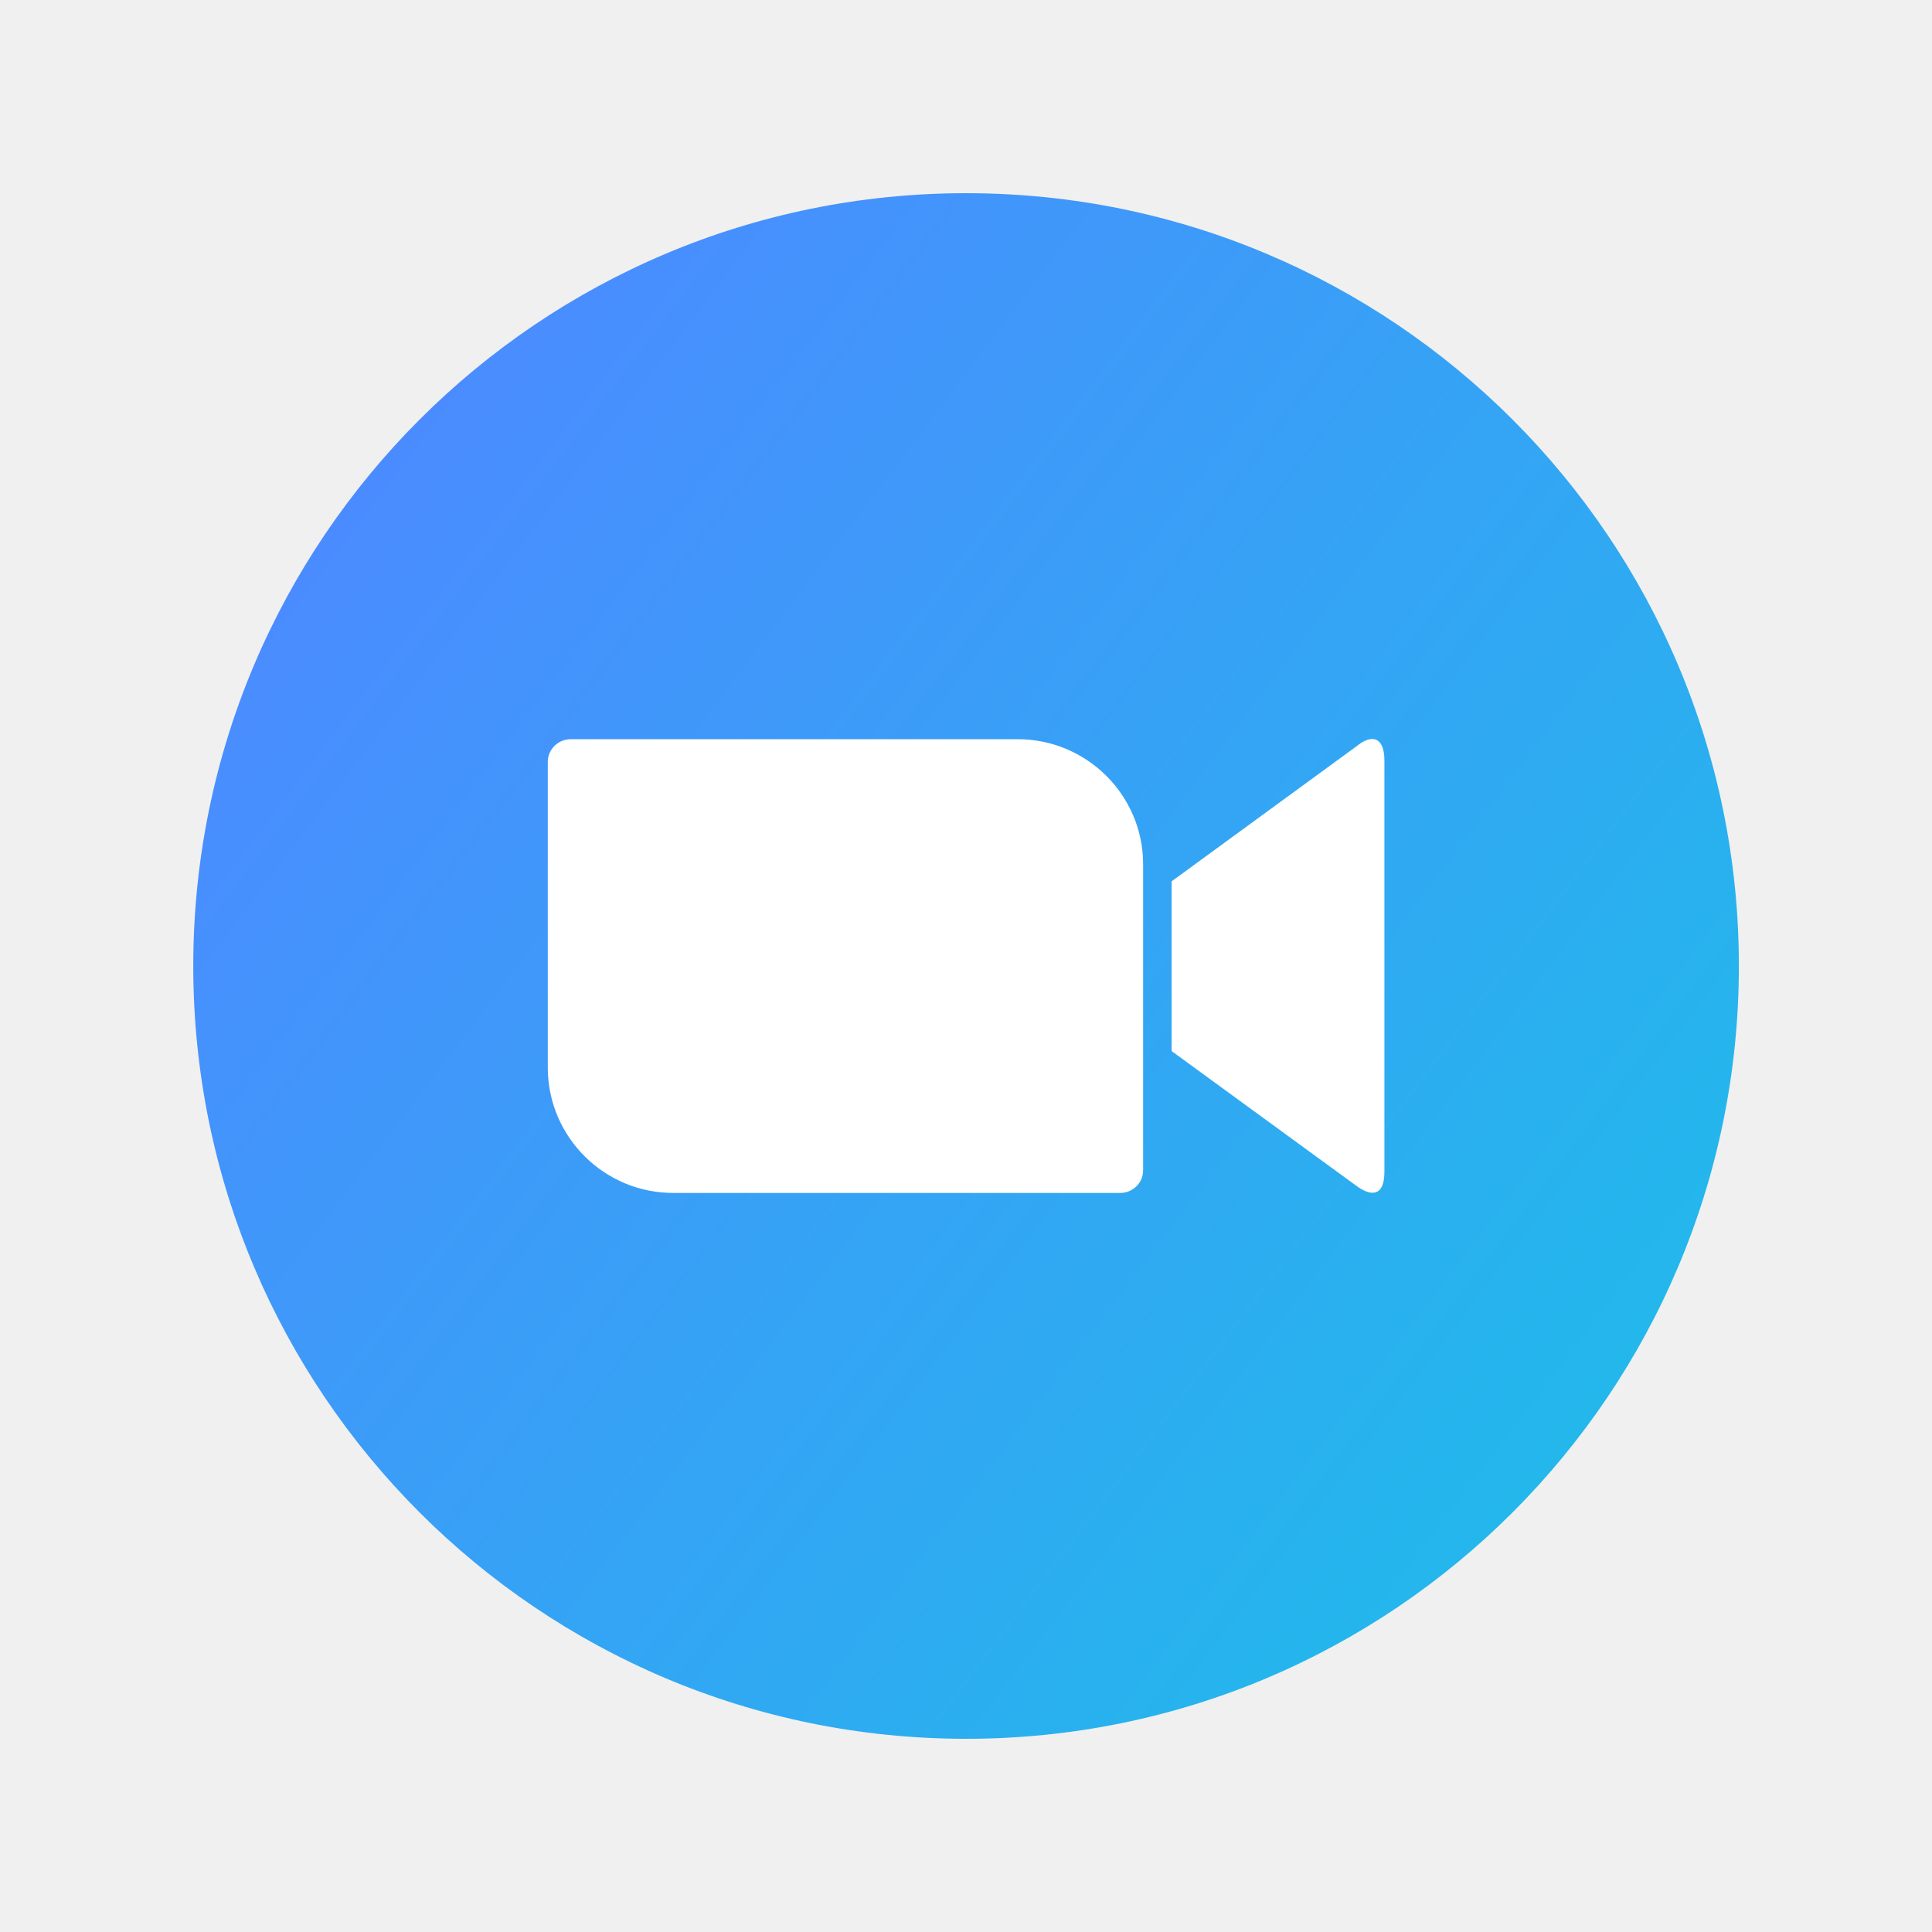
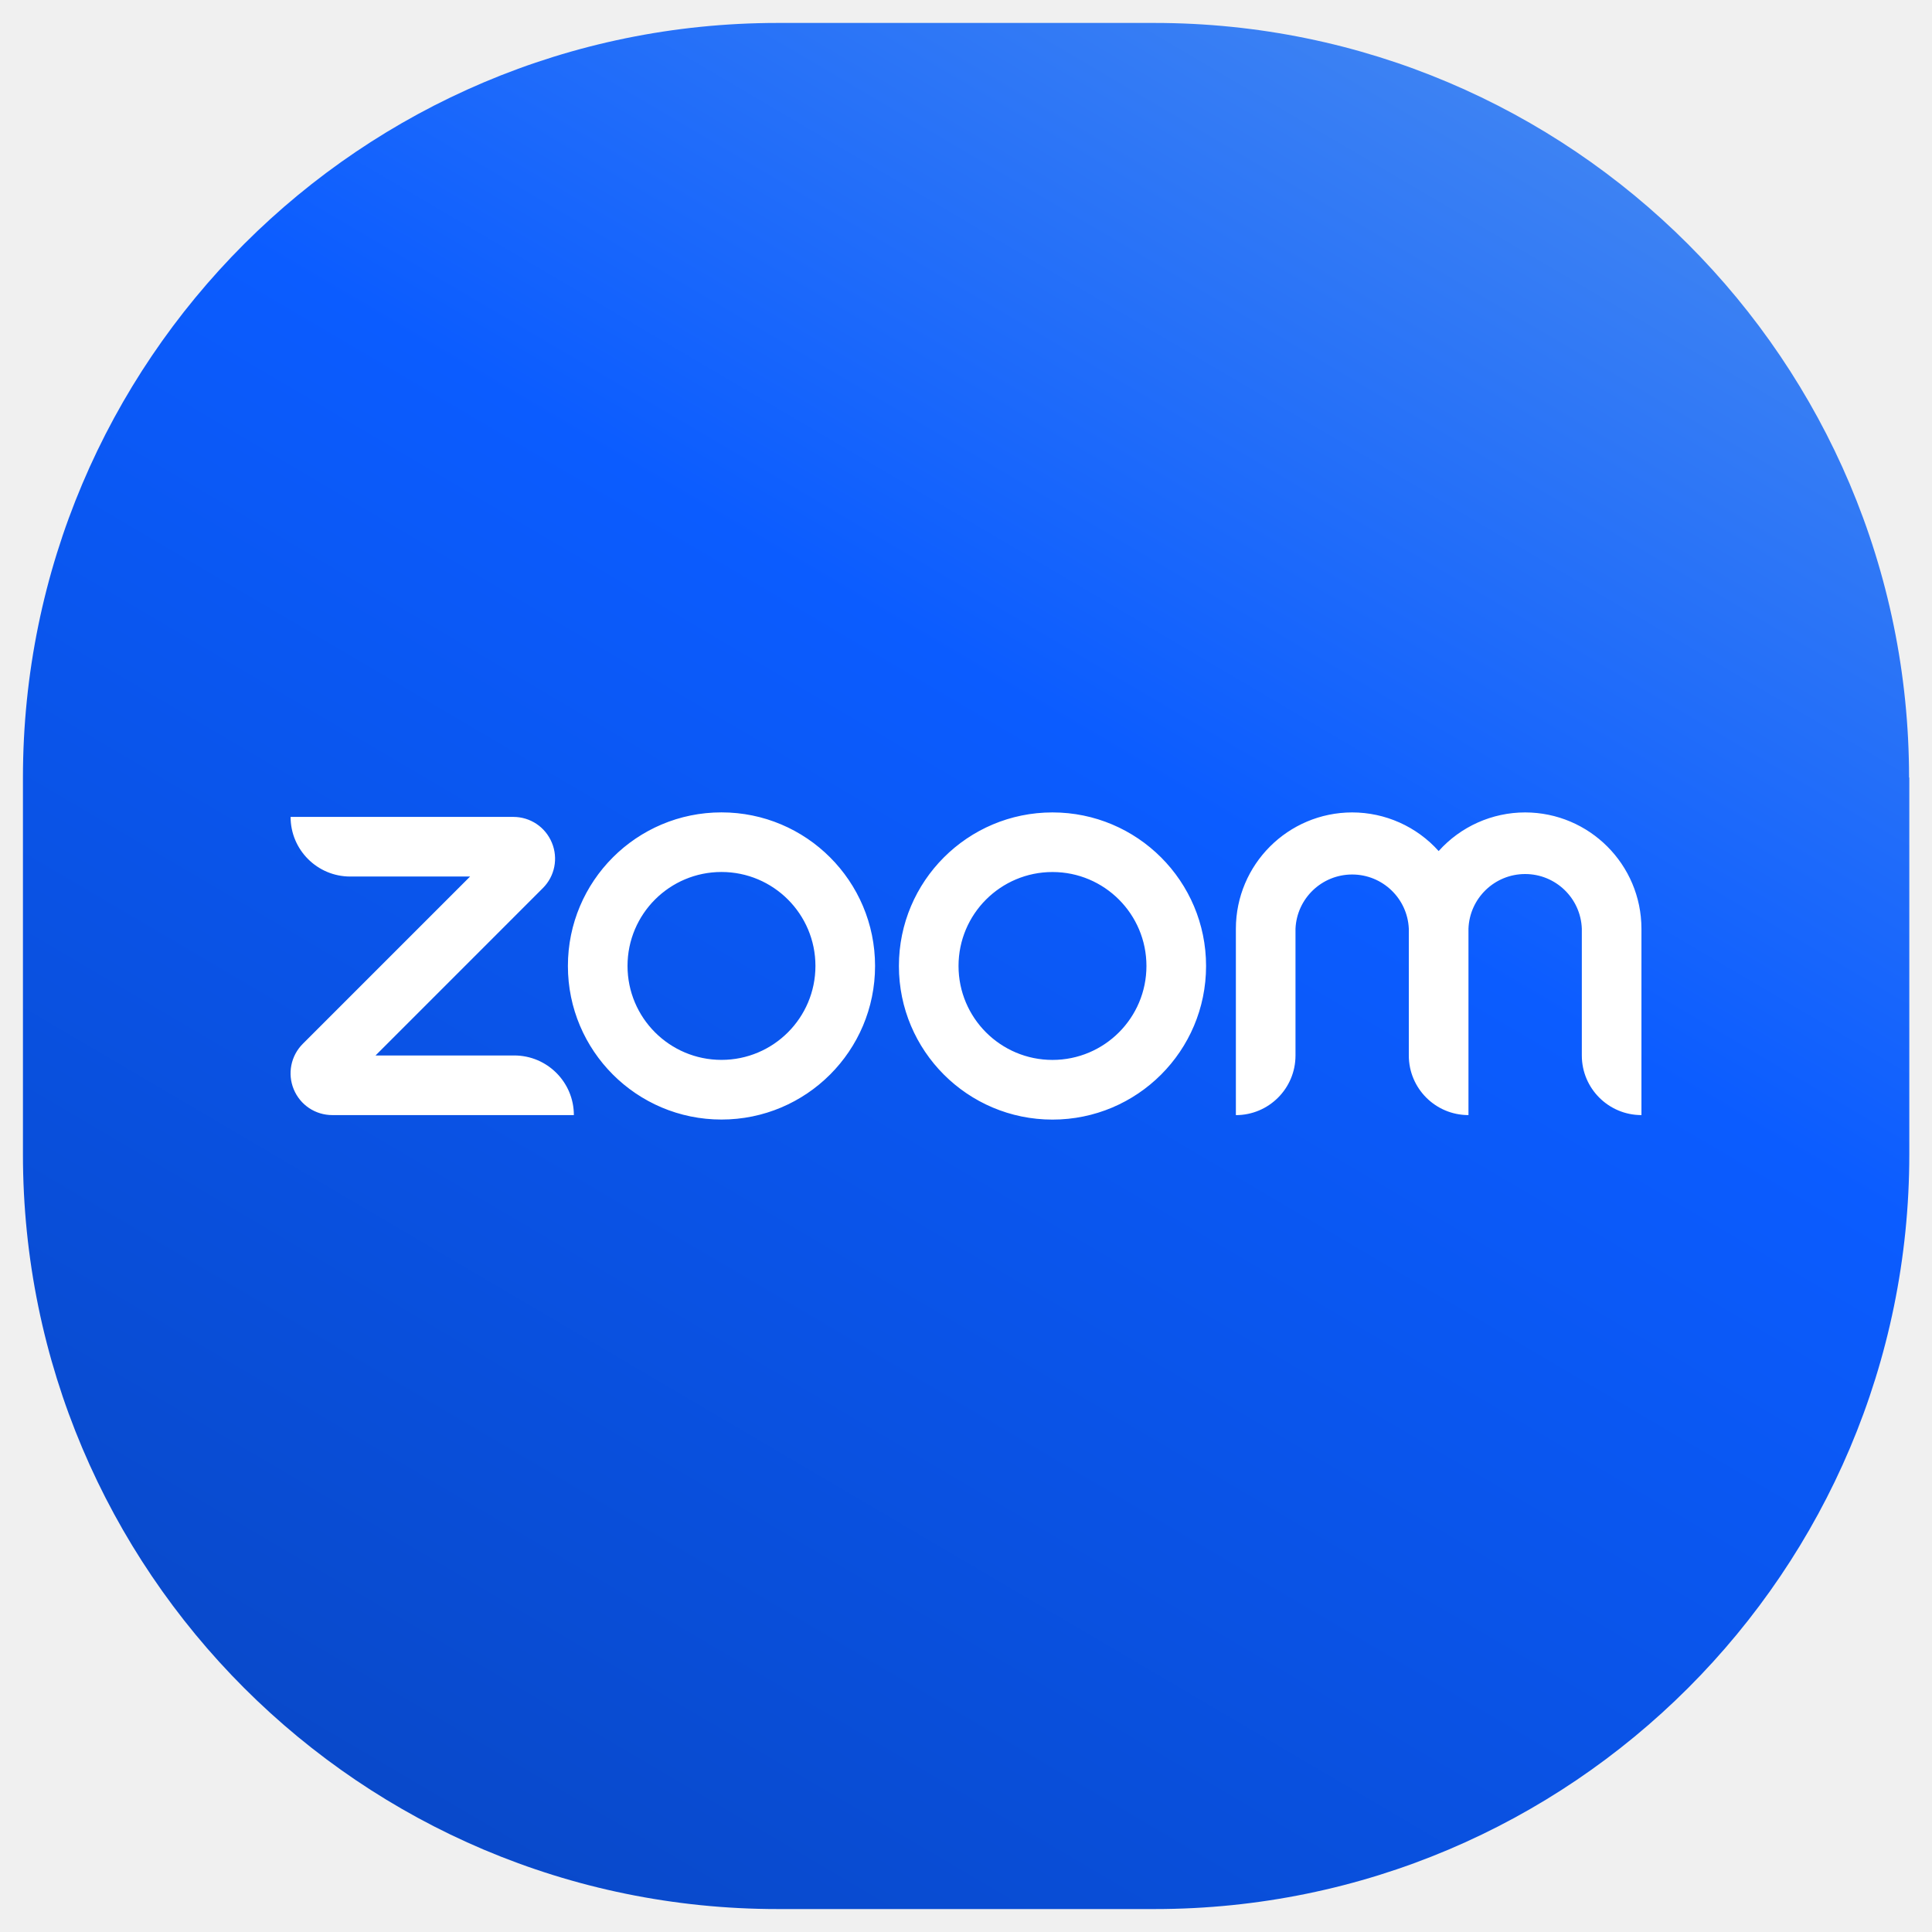
- <svg xmlns="http://www.w3.org/2000/svg" width="28" height="28" viewBox="0 0 28 28" fill="none">
-   <path fill-rule="evenodd" clip-rule="evenodd" d="M14.001 2.8C20.187 2.8 25.201 7.814 25.201 14C25.201 20.186 20.187 25.2 14.001 25.2C7.815 25.2 2.801 20.186 2.801 14C2.801 7.814 7.815 2.8 14.001 2.8Z" fill="url(#paint0_linear_1247_26506)" />
-   <path d="M7.939 11.042V15.481C7.944 16.485 8.764 17.293 9.763 17.289H16.235C16.419 17.289 16.567 17.141 16.567 16.962V12.521C16.564 11.518 15.744 10.71 14.743 10.713H8.272C8.088 10.713 7.939 10.861 7.939 11.042ZM16.98 12.773L19.651 10.822C19.883 10.63 20.064 10.678 20.064 11.025V16.977C20.064 17.373 19.843 17.326 19.651 17.181L16.98 15.233V12.773Z" fill="white" />
+ <svg xmlns="http://www.w3.org/2000/svg" viewBox="0 0 512 512">
  <defs>
-     <linearGradient id="paint0_linear_1247_26506" x1="5.768" y1="6.406" x2="23.547" y2="19.861" gradientUnits="userSpaceOnUse">
-       <stop stop-color="#4A8CFF" />
-       <stop offset="1" stop-color="#23B7EC" />
+     <linearGradient id="zoom-2025-gradient" x1="0" x2="1" y1="0" y2="0" gradientTransform="rotate(-60 88.792 30.85)scale(109.282)" gradientUnits="userSpaceOnUse">
+       <stop offset="0" stop-color="#0845bf" />
+       <stop offset=".6" stop-color="#0b5cff" />
+       <stop offset="1" stop-color="#4f90ee" />
    </linearGradient>
  </defs>
+   <path fill="url(#zoom-2025-gradient)" d="M84.06 37.19V52.8c0 17.25-14 31.25-31.25 31.25H37.2c-17.25 0-31.25-14-31.25-31.25V37.2c0-17.25 14-31.25 31.25-31.25h15.6c17.25 0 31.25 14 31.25 31.25" transform="matrix(6.4 0 0 6.4 -32 -32)" />
+   <path fill="#fff" d="M152.08 295.51H88.07c-4.49 0-8.5-2.67-10.22-6.82a11.05 11.05 0 0 1 2.4-12.07l44.33-44.33H92.81a15.8 15.8 0 0 1-15.8-15.8h59.02c4.5 0 8.5 2.68 10.22 6.83a11 11 0 0 1-2.4 12.05l-44.33 44.34h36.75a15.8 15.8 0 0 1 15.81 15.8M435 246.11a30.86 30.86 0 0 0-30.82-30.81 30.8 30.8 0 0 0-22.92 10.24 30.8 30.8 0 0 0-22.92-10.24 30.86 30.86 0 0 0-30.82 30.82v49.4a15.8 15.8 0 0 0 15.8-15.81v-33.6a15.03 15.03 0 0 1 30.03 0v33.6a15.8 15.8 0 0 0 15.81 15.8v-49.4a15.03 15.03 0 0 1 30.04 0v33.6a15.8 15.8 0 0 0 15.8 15.8zm-115.38 9.9a40.7 40.7 0 1 1-81.4-.01 40.7 40.7 0 0 1 81.4 0m-15.8 0a24.9 24.9 0 1 0-49.8-.01 24.9 24.9 0 0 0 49.8 0m-71.92 0a40.7 40.7 0 1 1-81.4 0 40.7 40.7 0 0 1 81.4 0m-15.8 0a24.9 24.9 0 1 0-49.8-.01 24.9 24.9 0 0 0 49.8 0" />
</svg>
